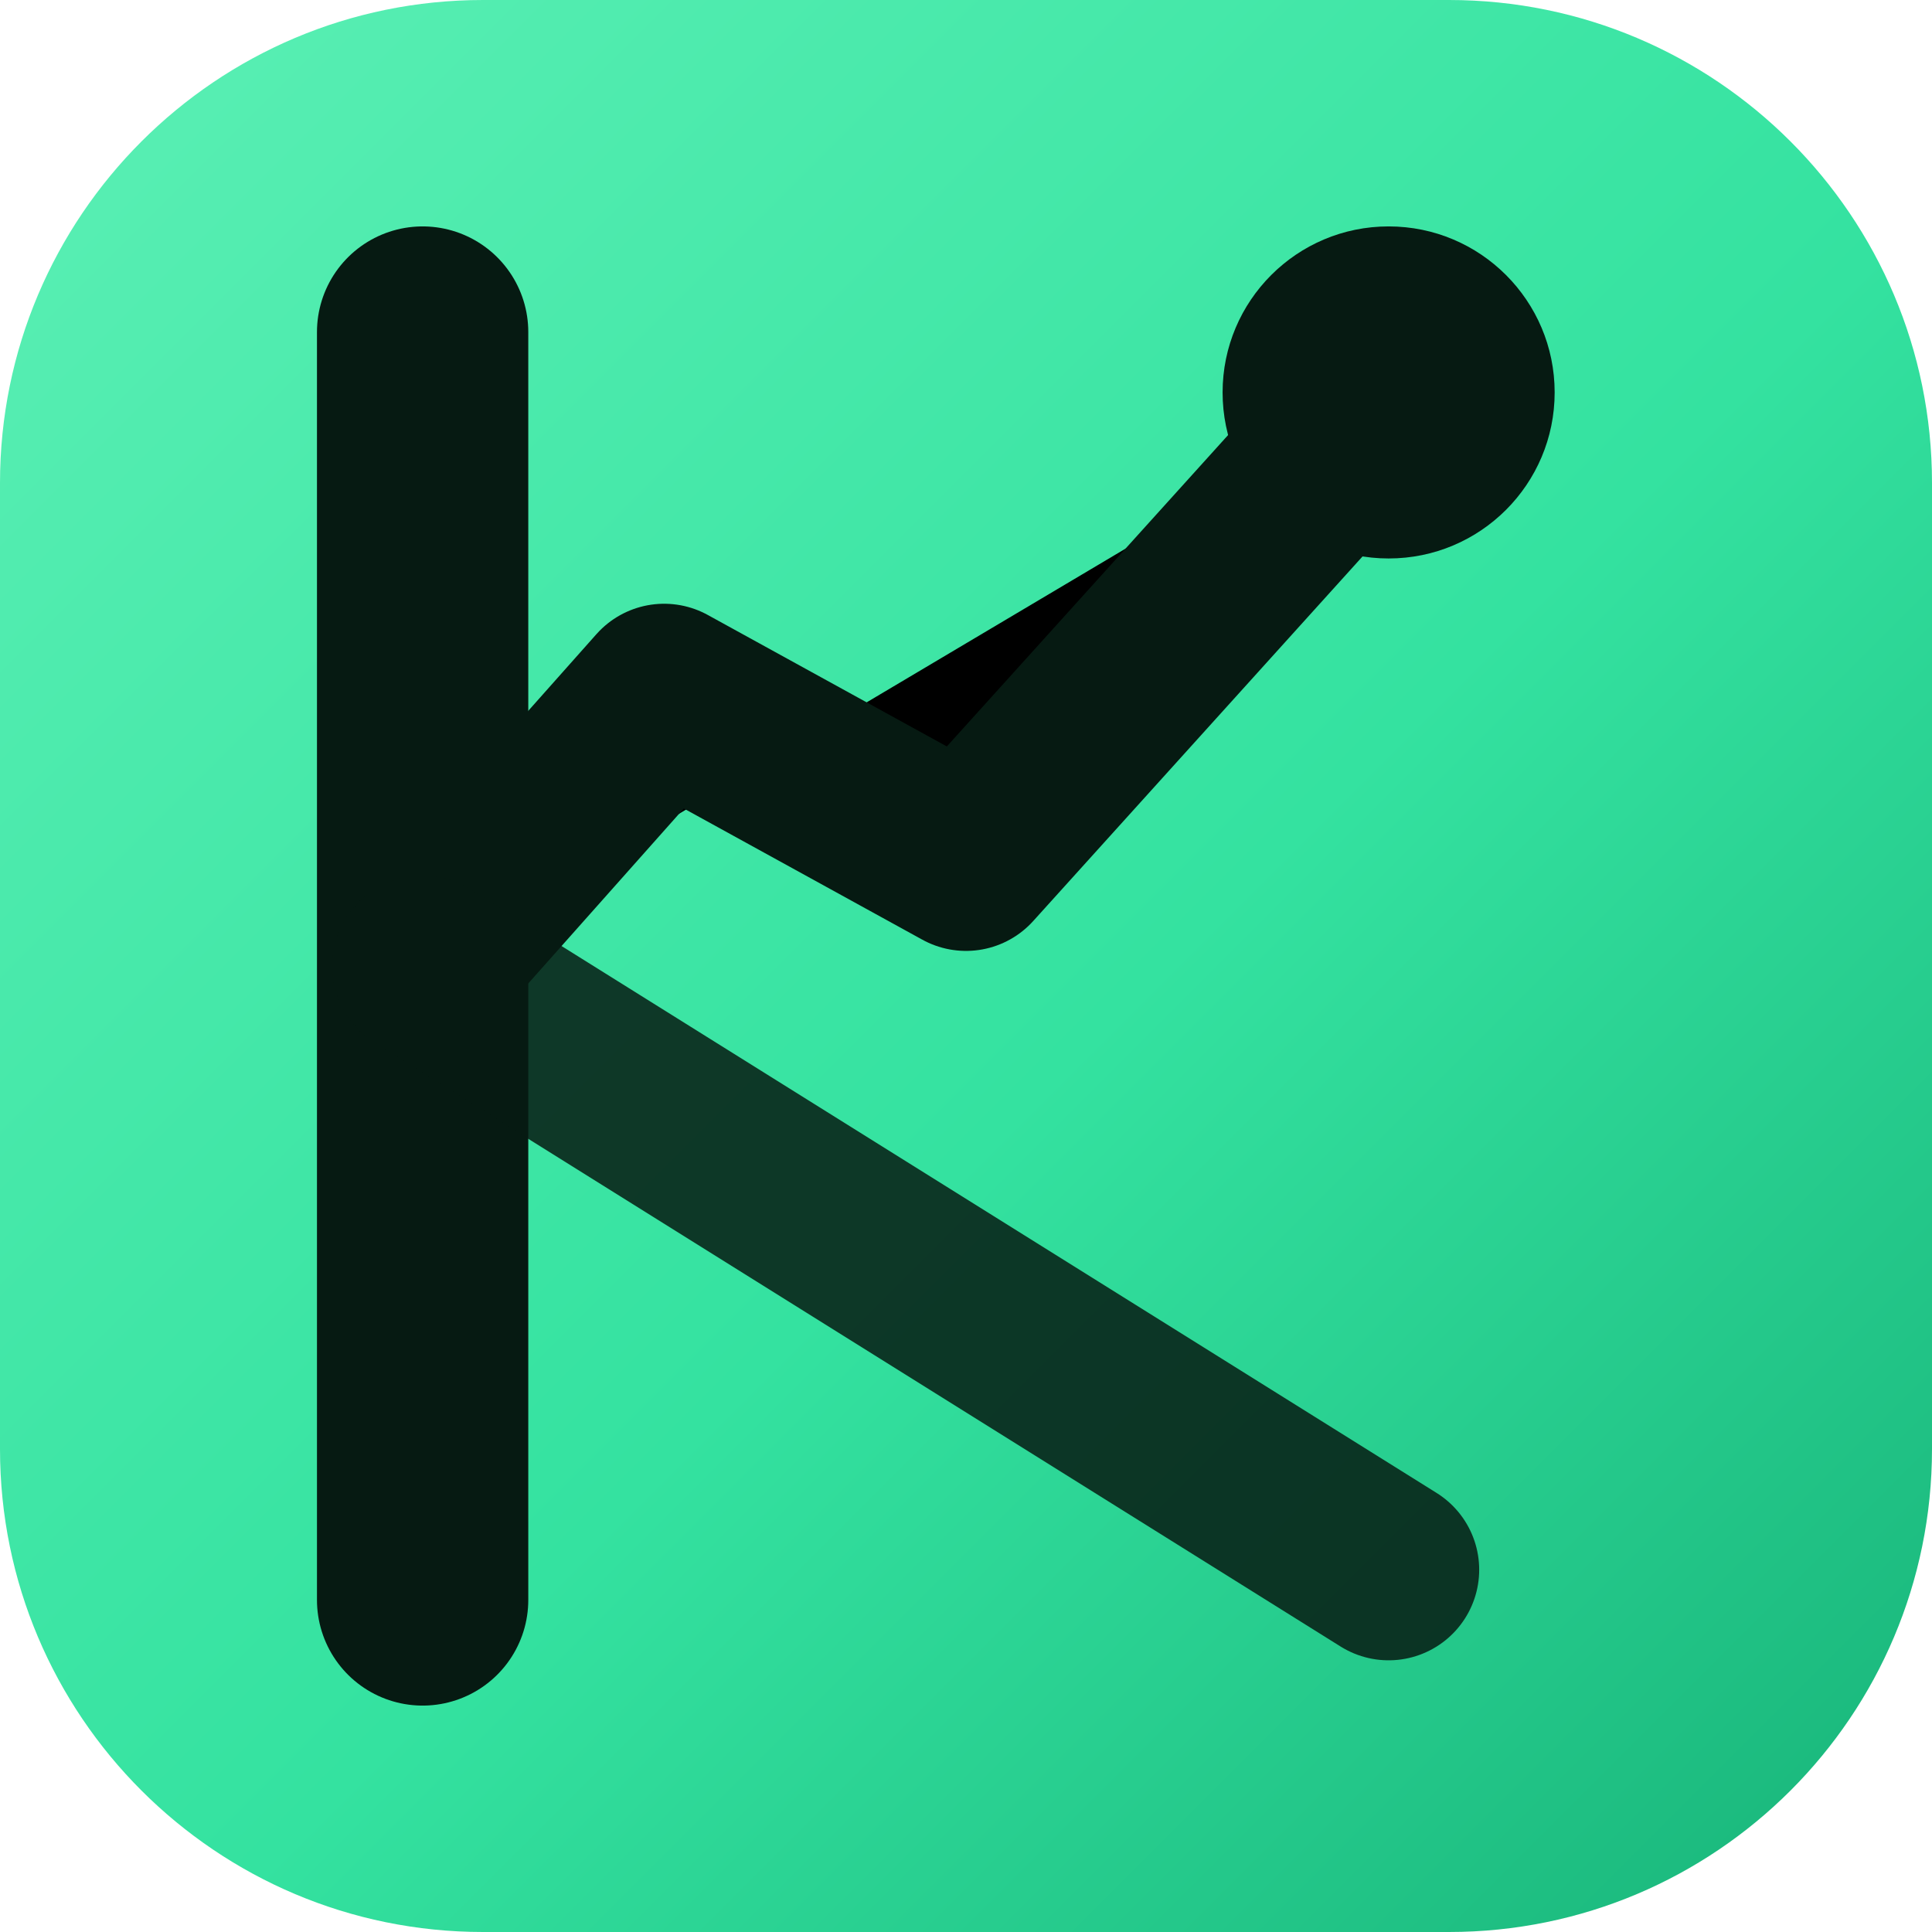
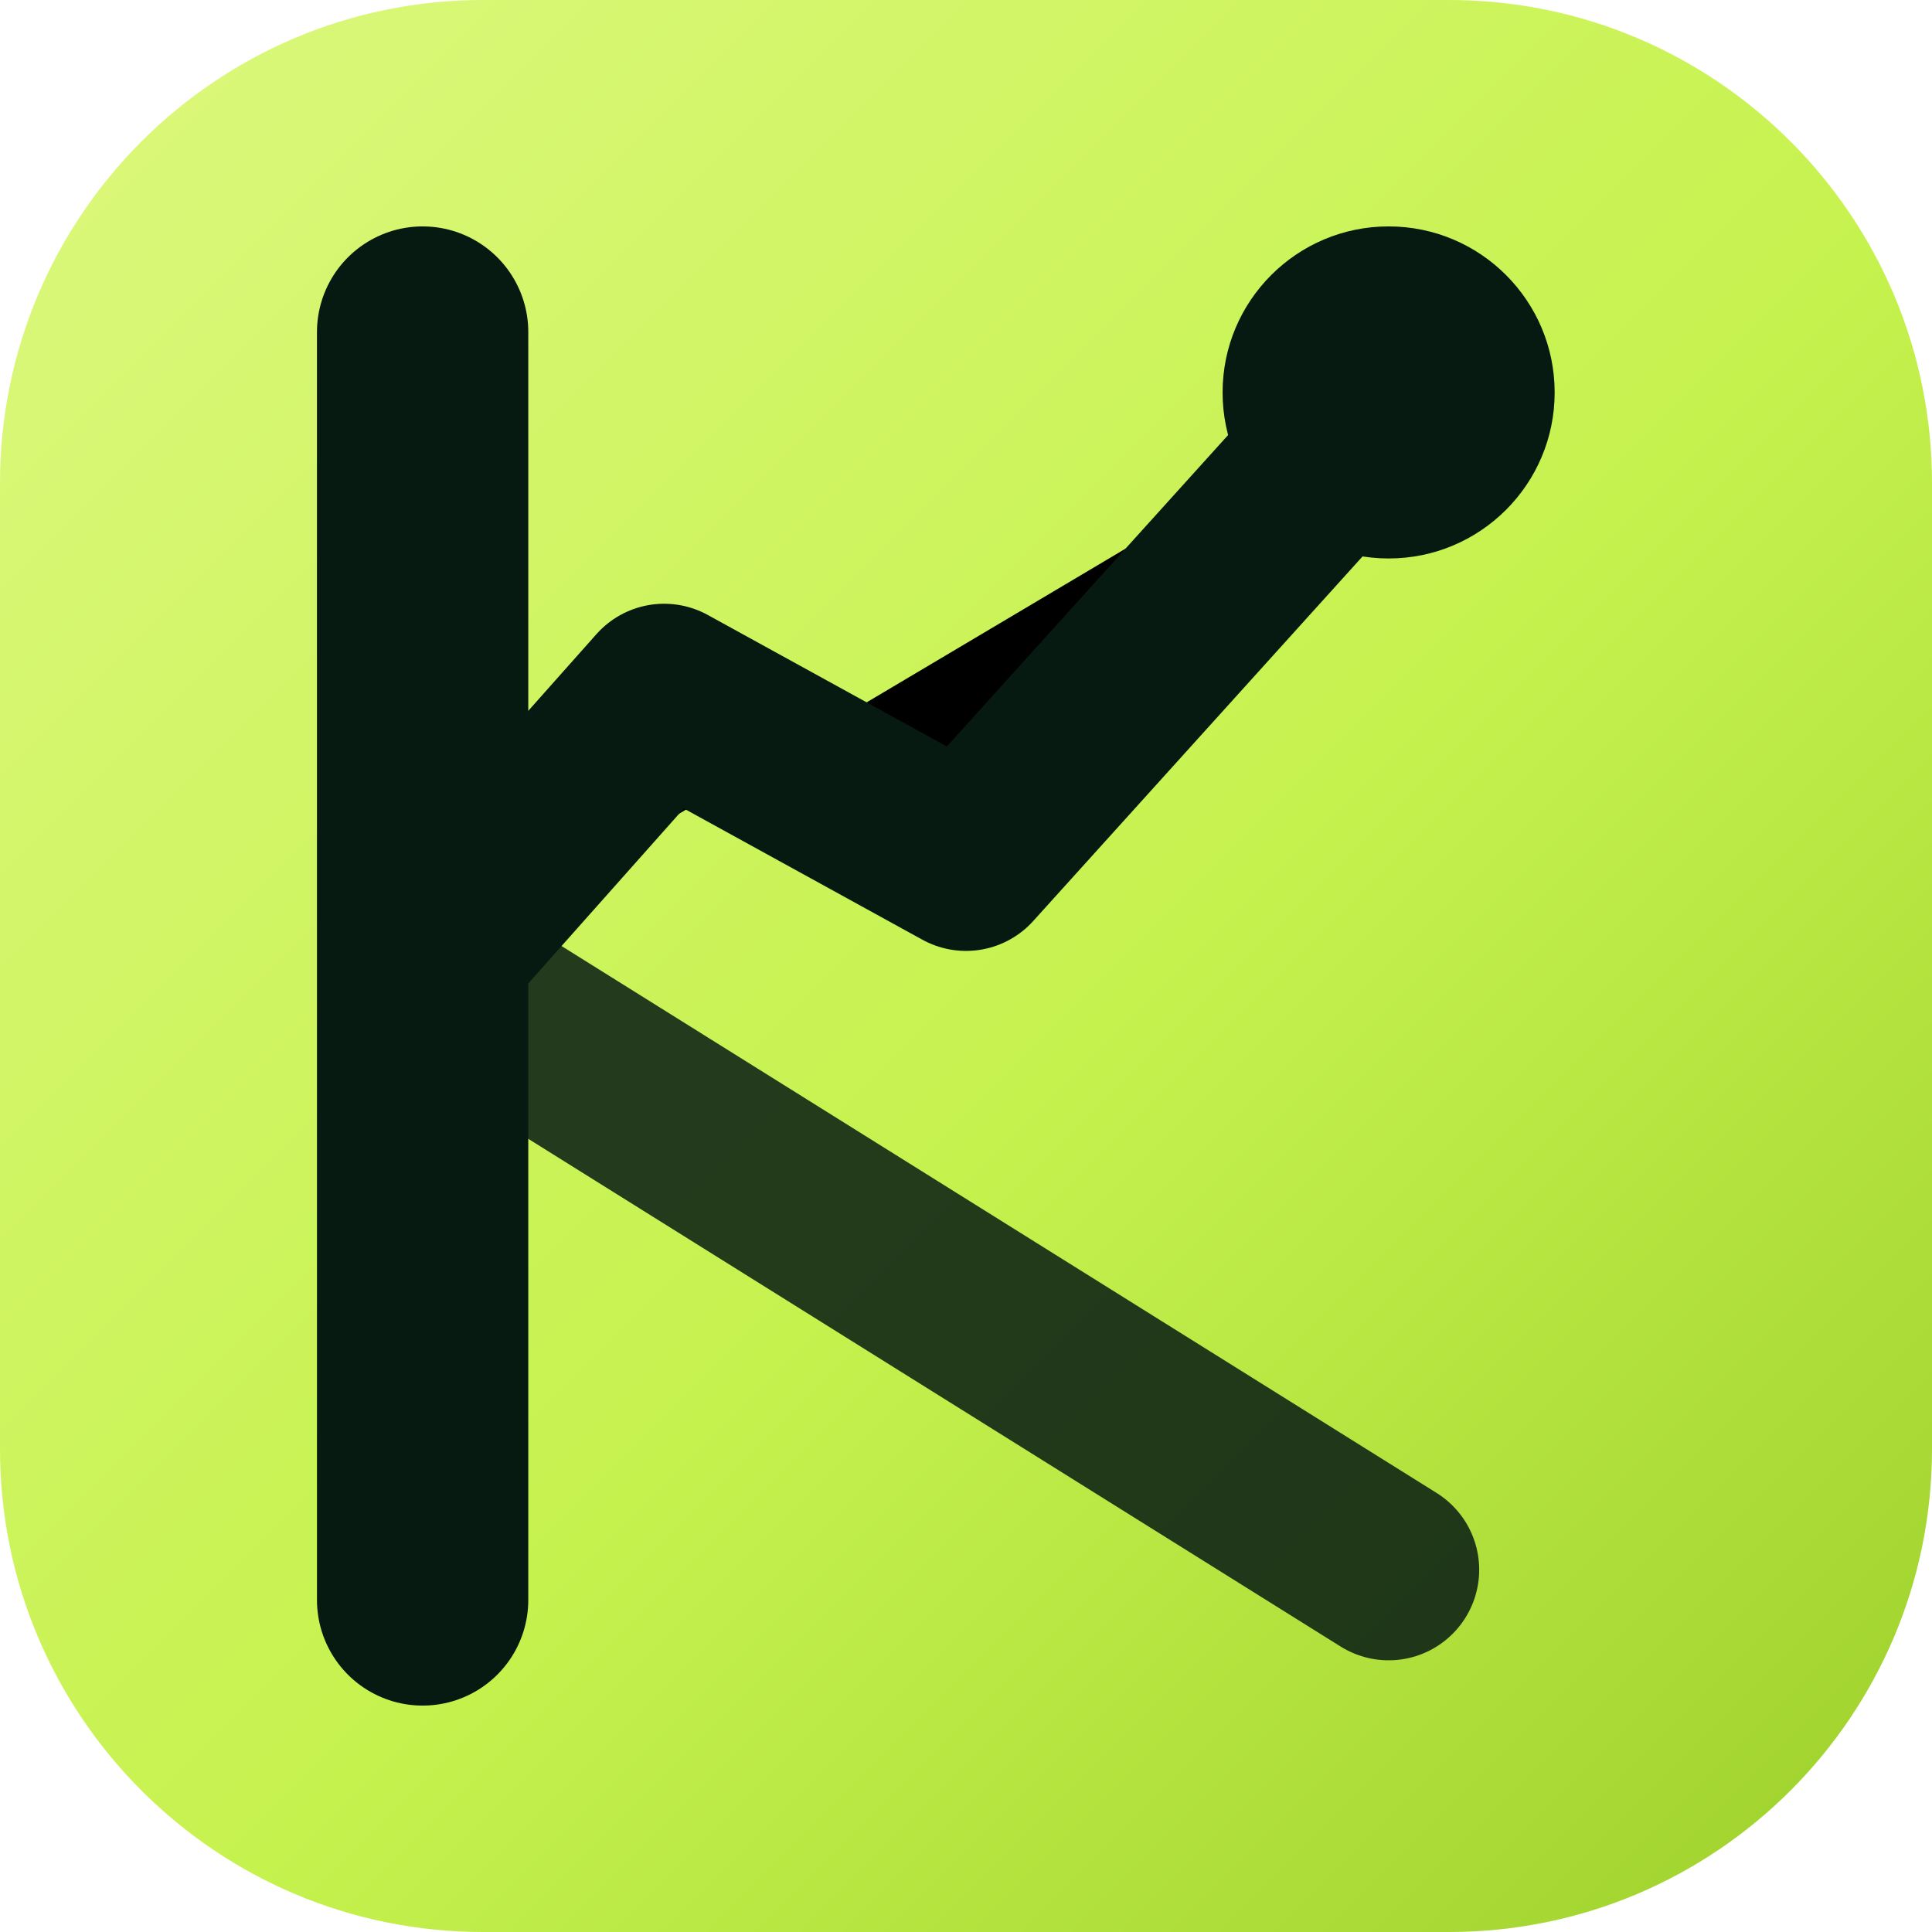
<svg xmlns="http://www.w3.org/2000/svg" viewBox="0 0 64 64" width="64" height="64">
  <defs>
    <linearGradient id="bg" x1="0" y1="0" x2="1" y2="1">
-       <stop offset="0%" stop-color="#5cf0b5" />
-       <stop offset="55%" stop-color="#34e2a0" />
-       <stop offset="100%" stop-color="#17b378" />
+       <stop offset="0%" stop-color="#ddf87f" />
+       <stop offset="55%" stop-color="#c6f24e" />
+       <stop offset="100%" stop-color="#9ccf2a" />
    </linearGradient>
  </defs>
  <rect width="64" height="64" rx="16" fill="url(#bg)" />
  <path d="M14 11 L14 53" stroke="#061a12" stroke-width="7" stroke-linecap="round" />
  <path d="M14 32 L22 23 L32 28.5 L46 13" stroke="#061a12" stroke-width="6" stroke-linecap="round" stroke-linejoin="round" />
  <circle cx="46" cy="13" r="5.5" fill="#061a12" />
  <path d="M14 32 L46 52" stroke="#061a12" stroke-width="6" stroke-linecap="round" stroke-opacity="0.85" />
</svg>
